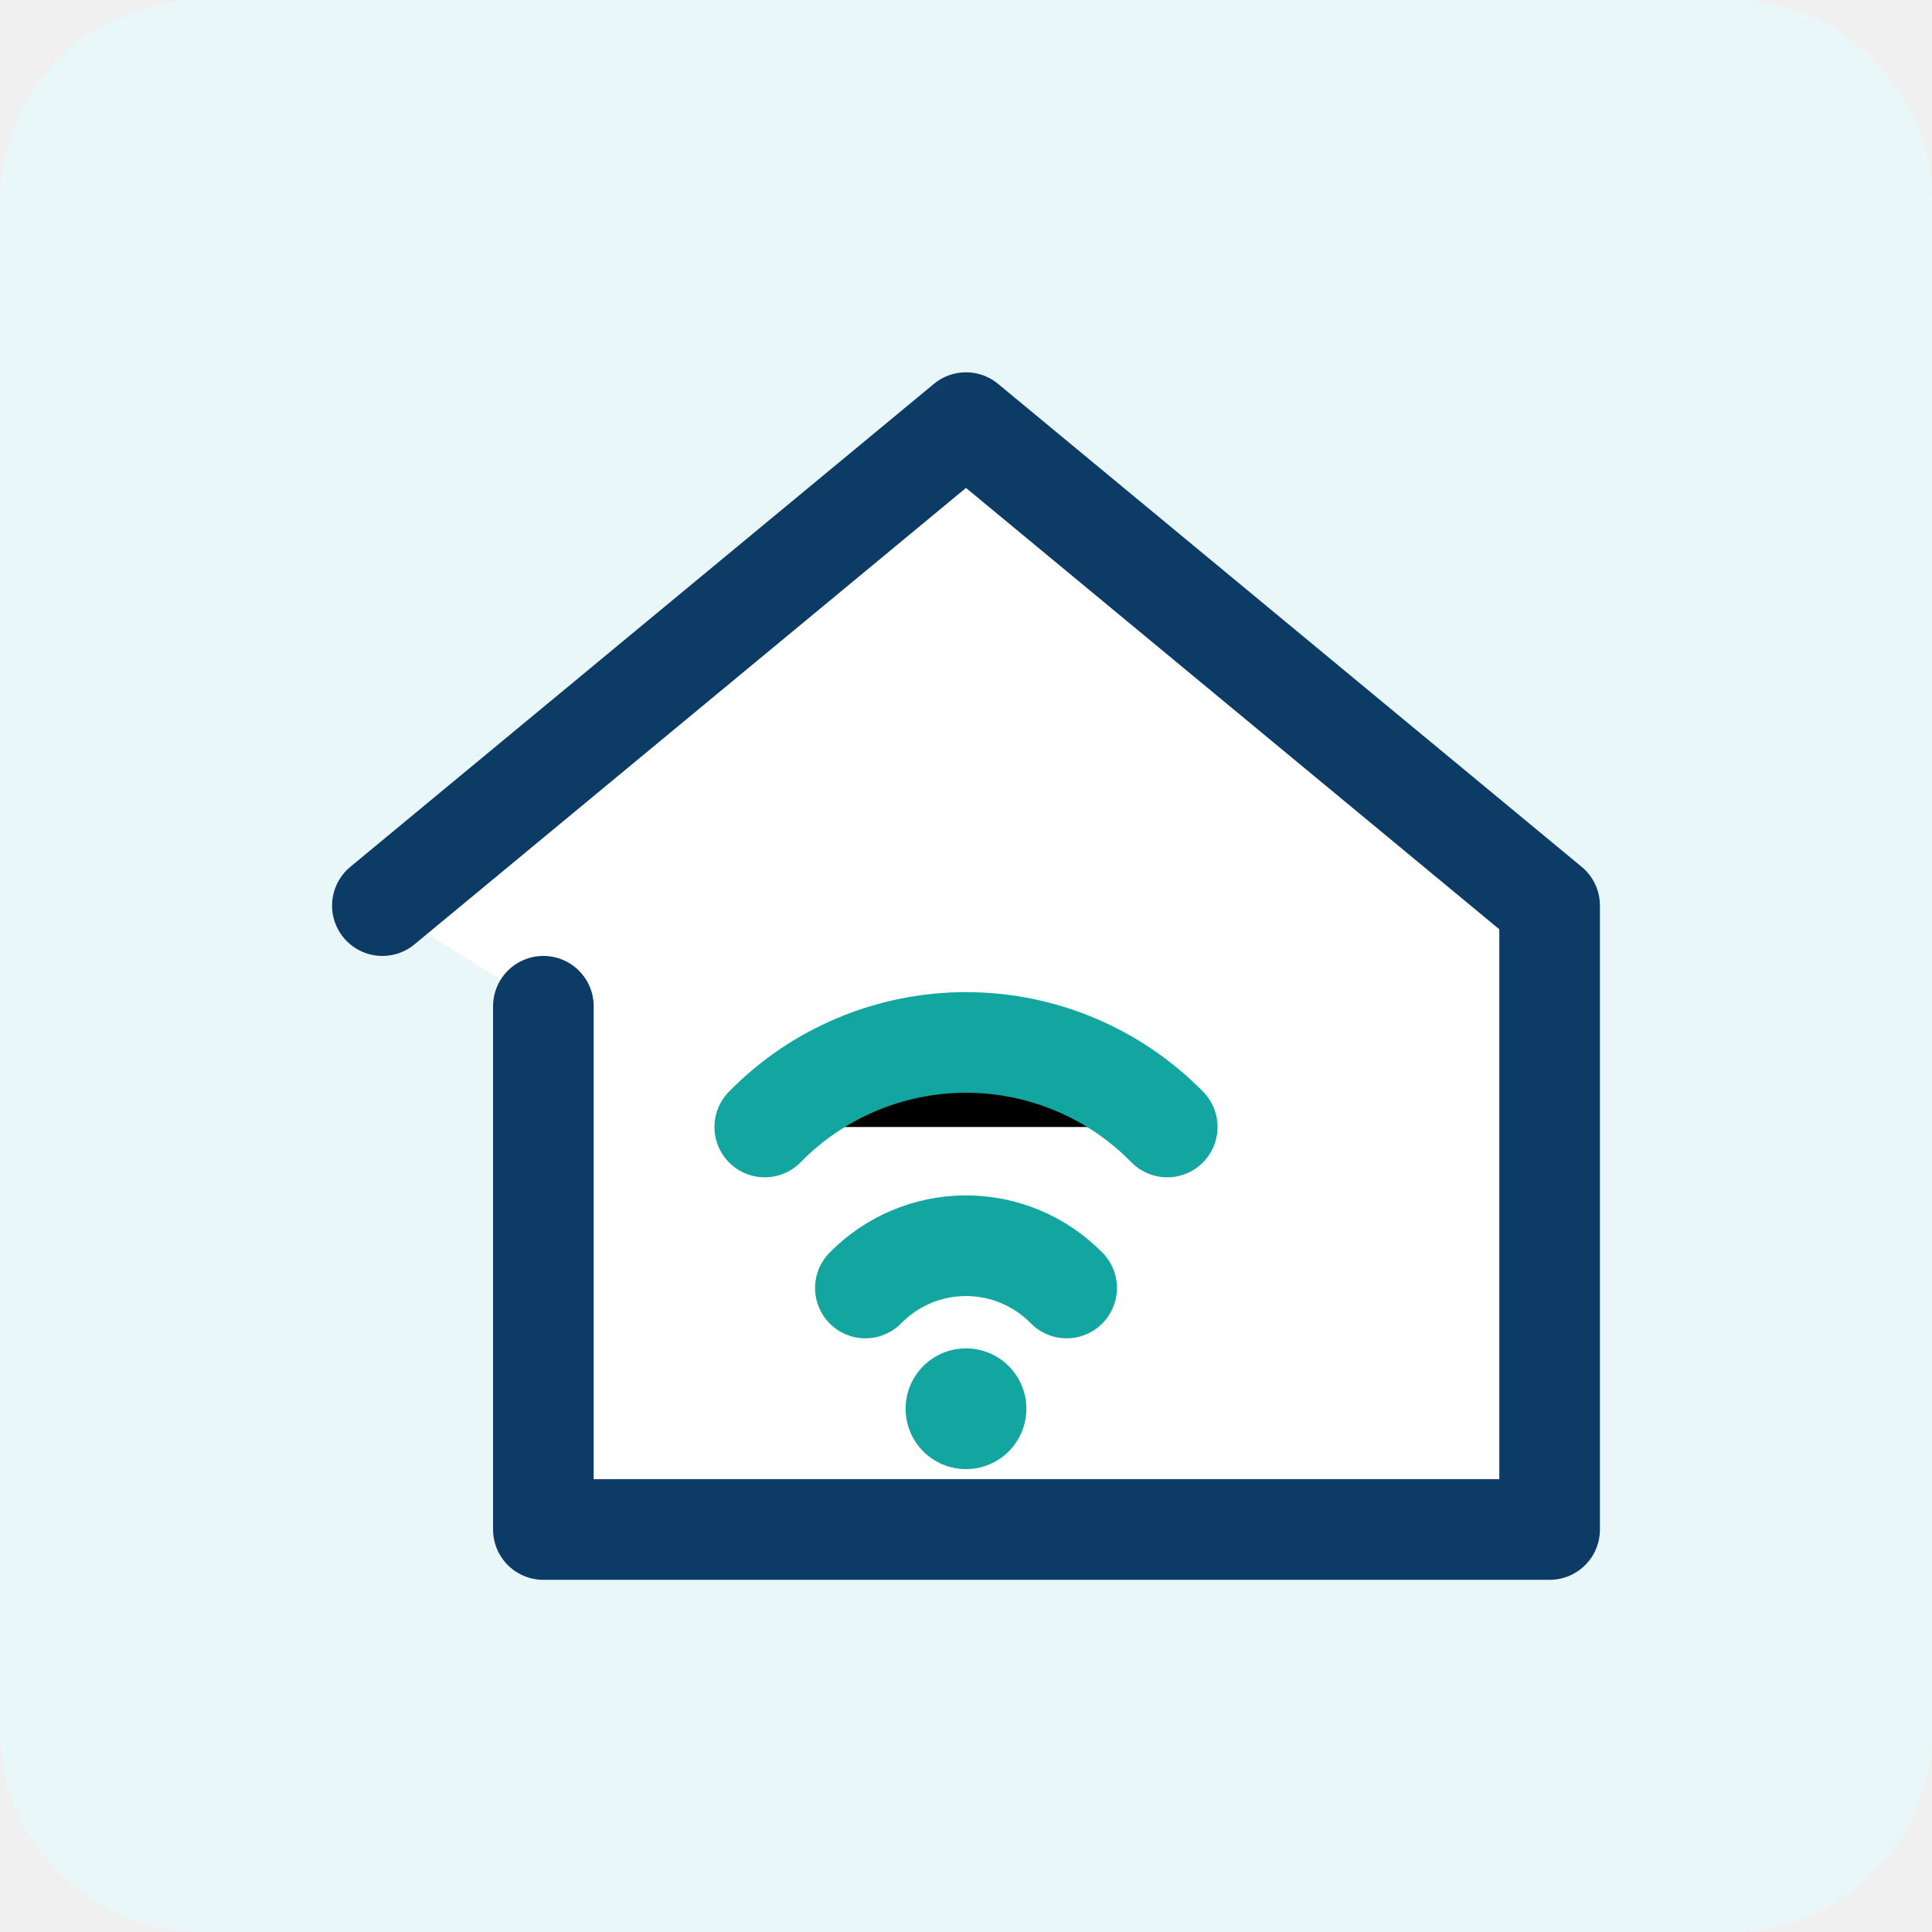
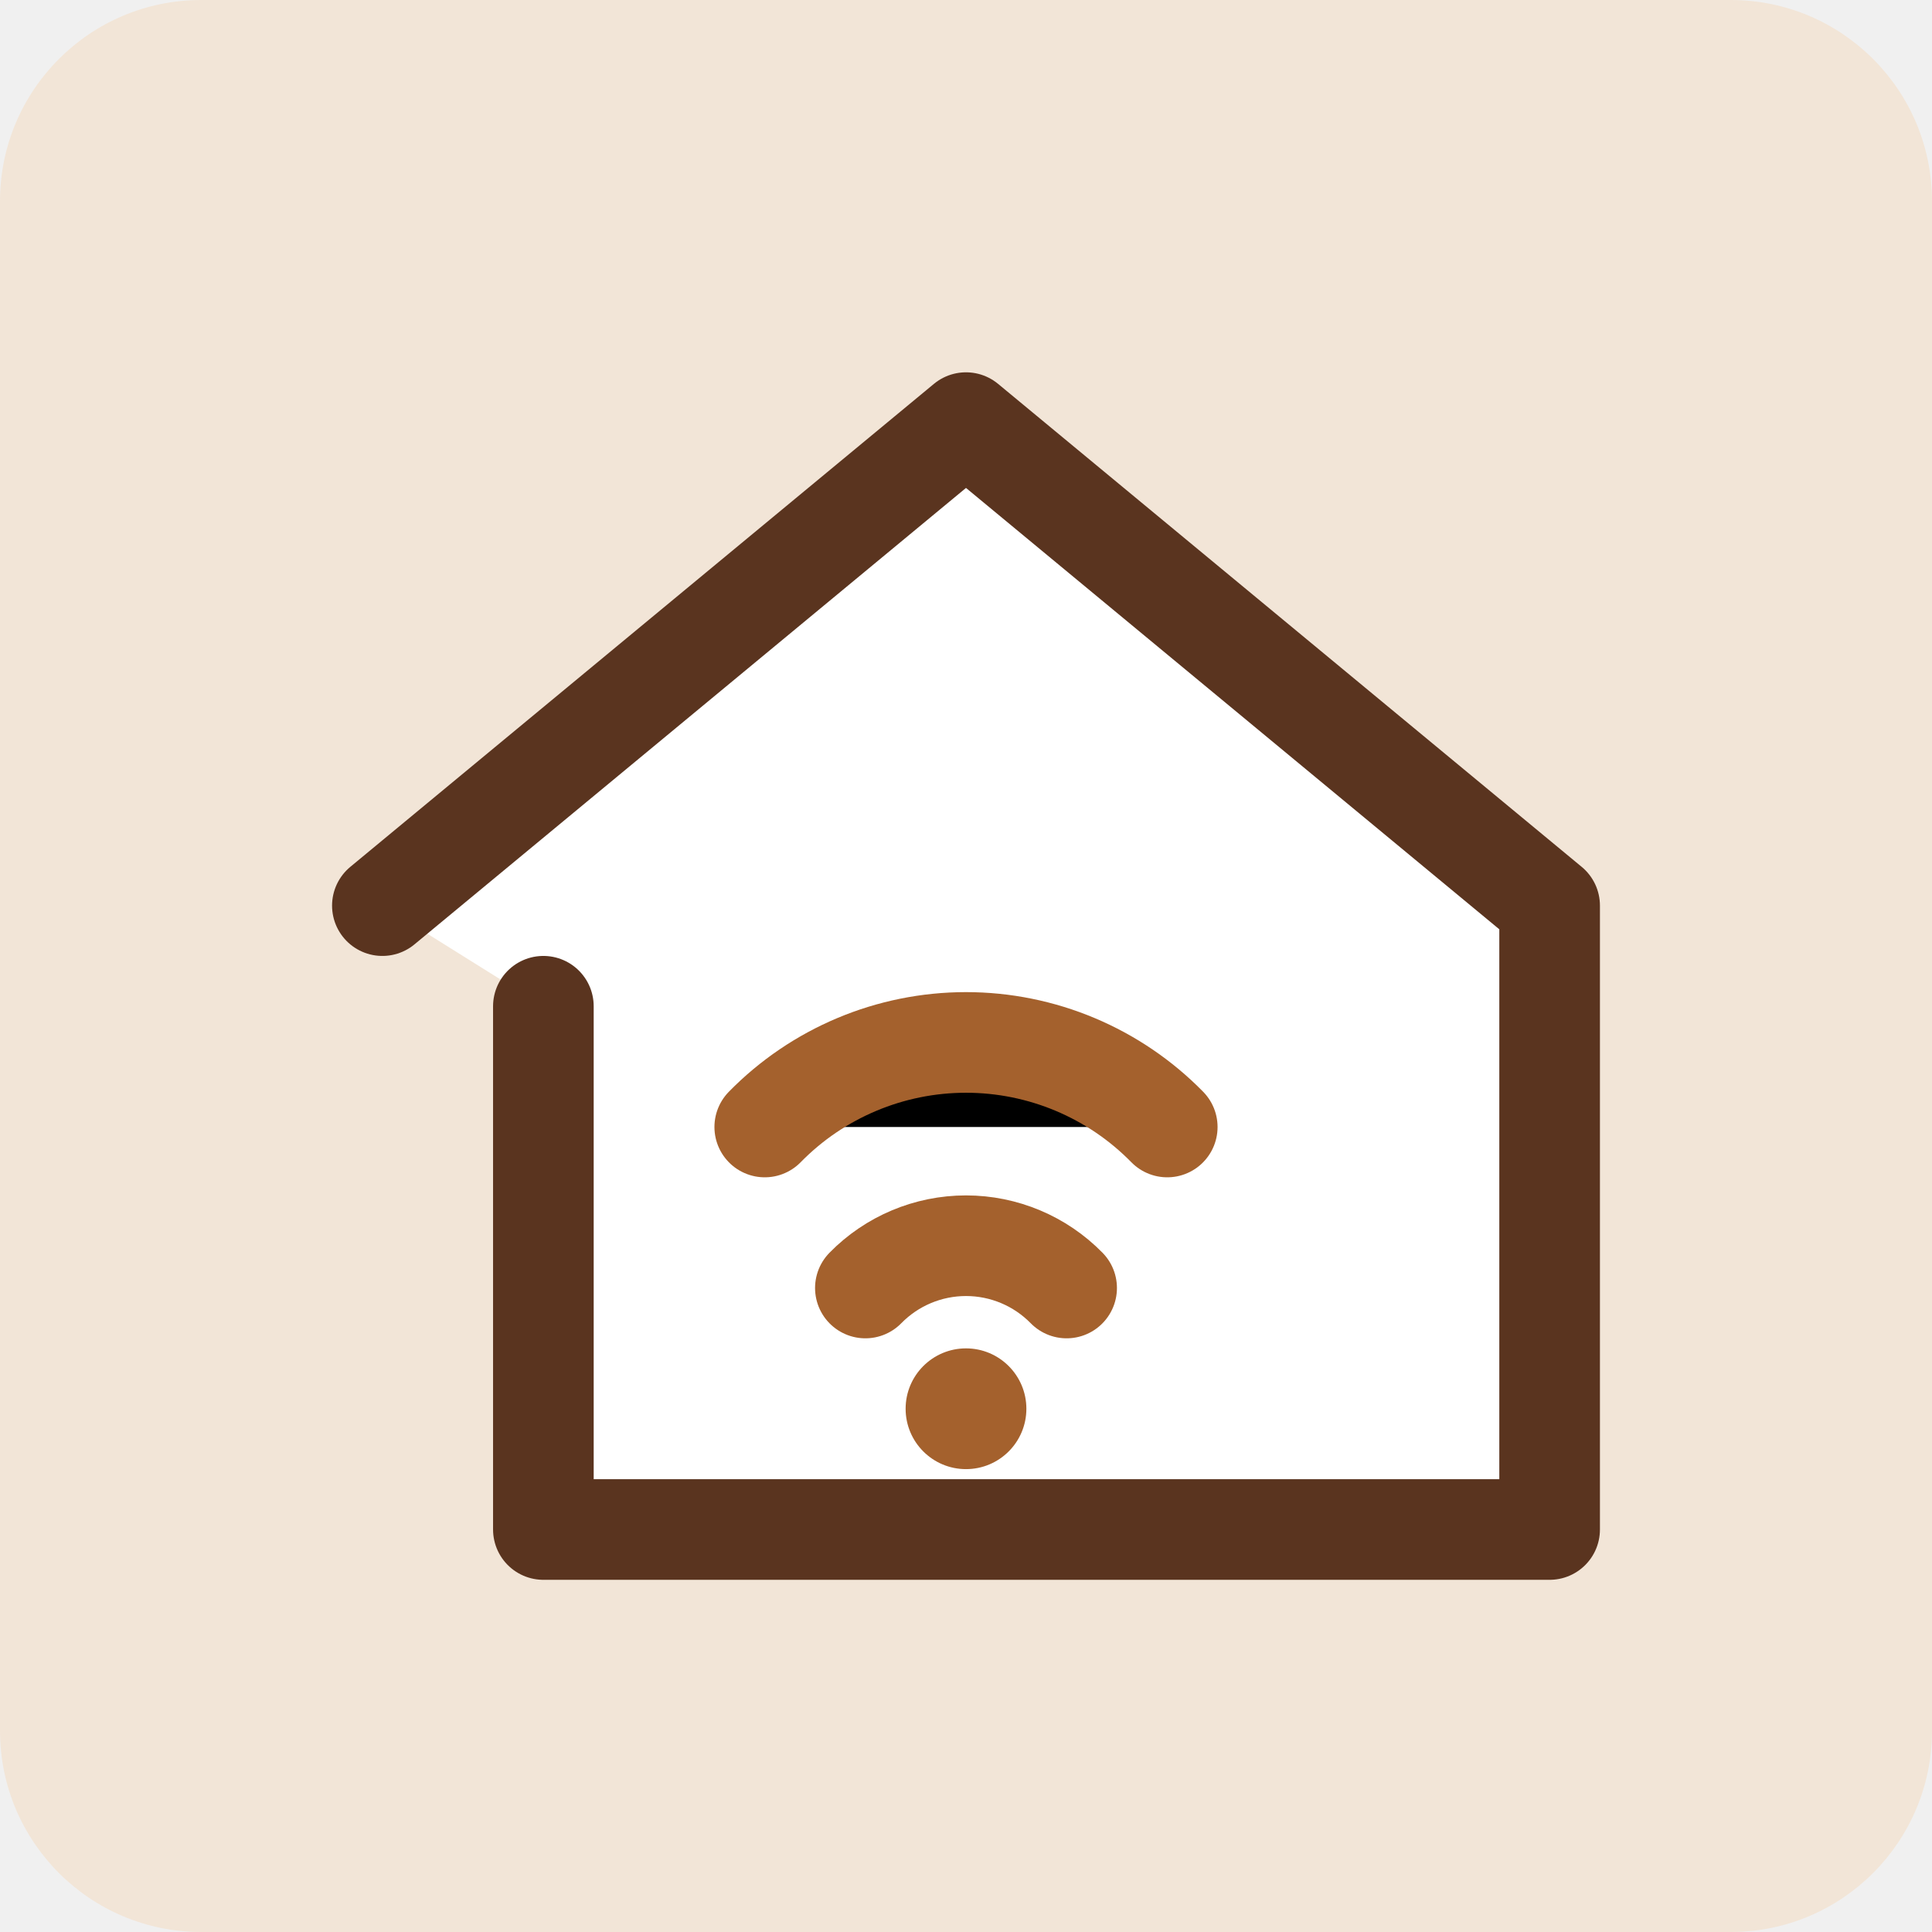
<svg xmlns="http://www.w3.org/2000/svg" viewBox="0 0 96 96" role="img" aria-labelledby="title">
-   <rect width="96" height="96" rx="10" fill="#eaf7f8" />
-   <path d="M19 45 48 21l29 24v31H27V50" fill="#fff" stroke="#0c3b66" stroke-width="5" stroke-linecap="round" stroke-linejoin="round" />
-   <path d="M38 56a14 14 0 0 1 20 0M43 64a7 7 0 0 1 10 0" stroke="#13a6a1" stroke-width="5" stroke-linecap="round" />
-   <circle cx="48" cy="70" r="3" fill="#13a6a1" />
+   <rect width="96" height="96" rx="10" fill="#f2e5d7" />
+   <path d="M19 45 48 21l29 24v31H27V50" fill="#fff" stroke="#5a341f" stroke-width="5" stroke-linecap="round" stroke-linejoin="round" />
+   <path d="M38 56a14 14 0 0 1 20 0M43 64a7 7 0 0 1 10 0" stroke="#a4612d" stroke-width="5" stroke-linecap="round" />
+   <circle cx="48" cy="70" r="3" fill="#a4612d" />
</svg>
